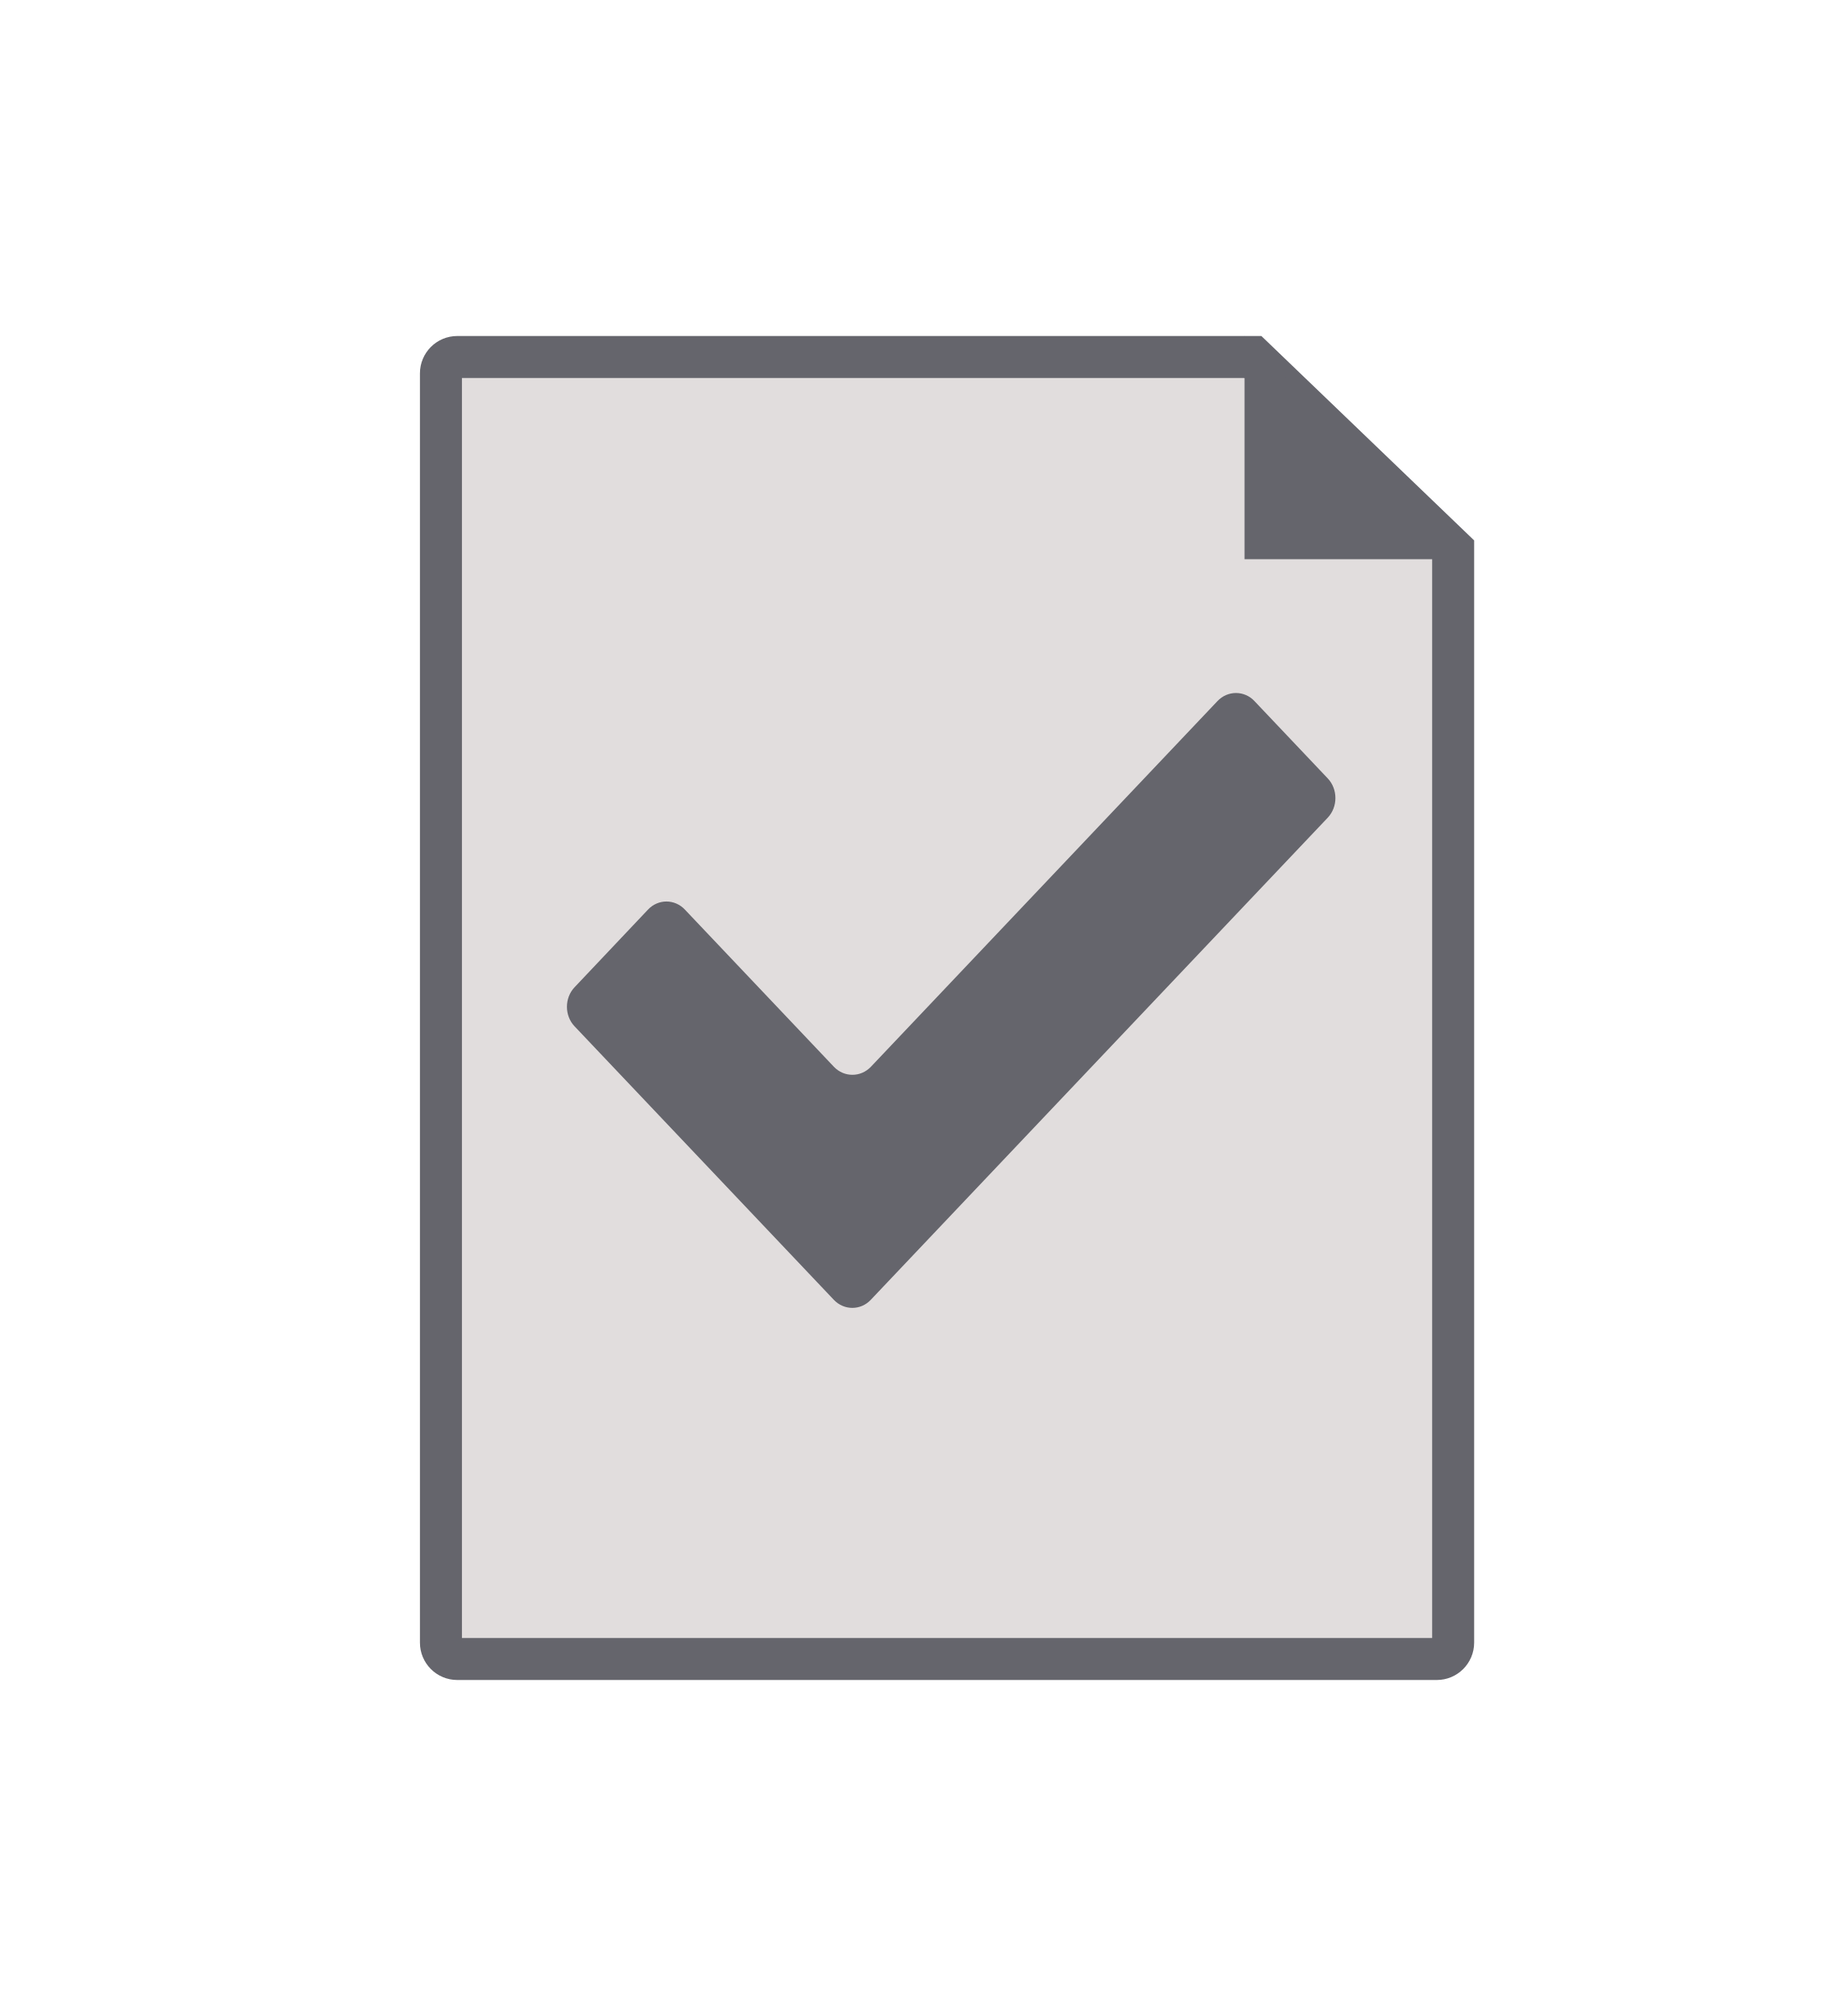
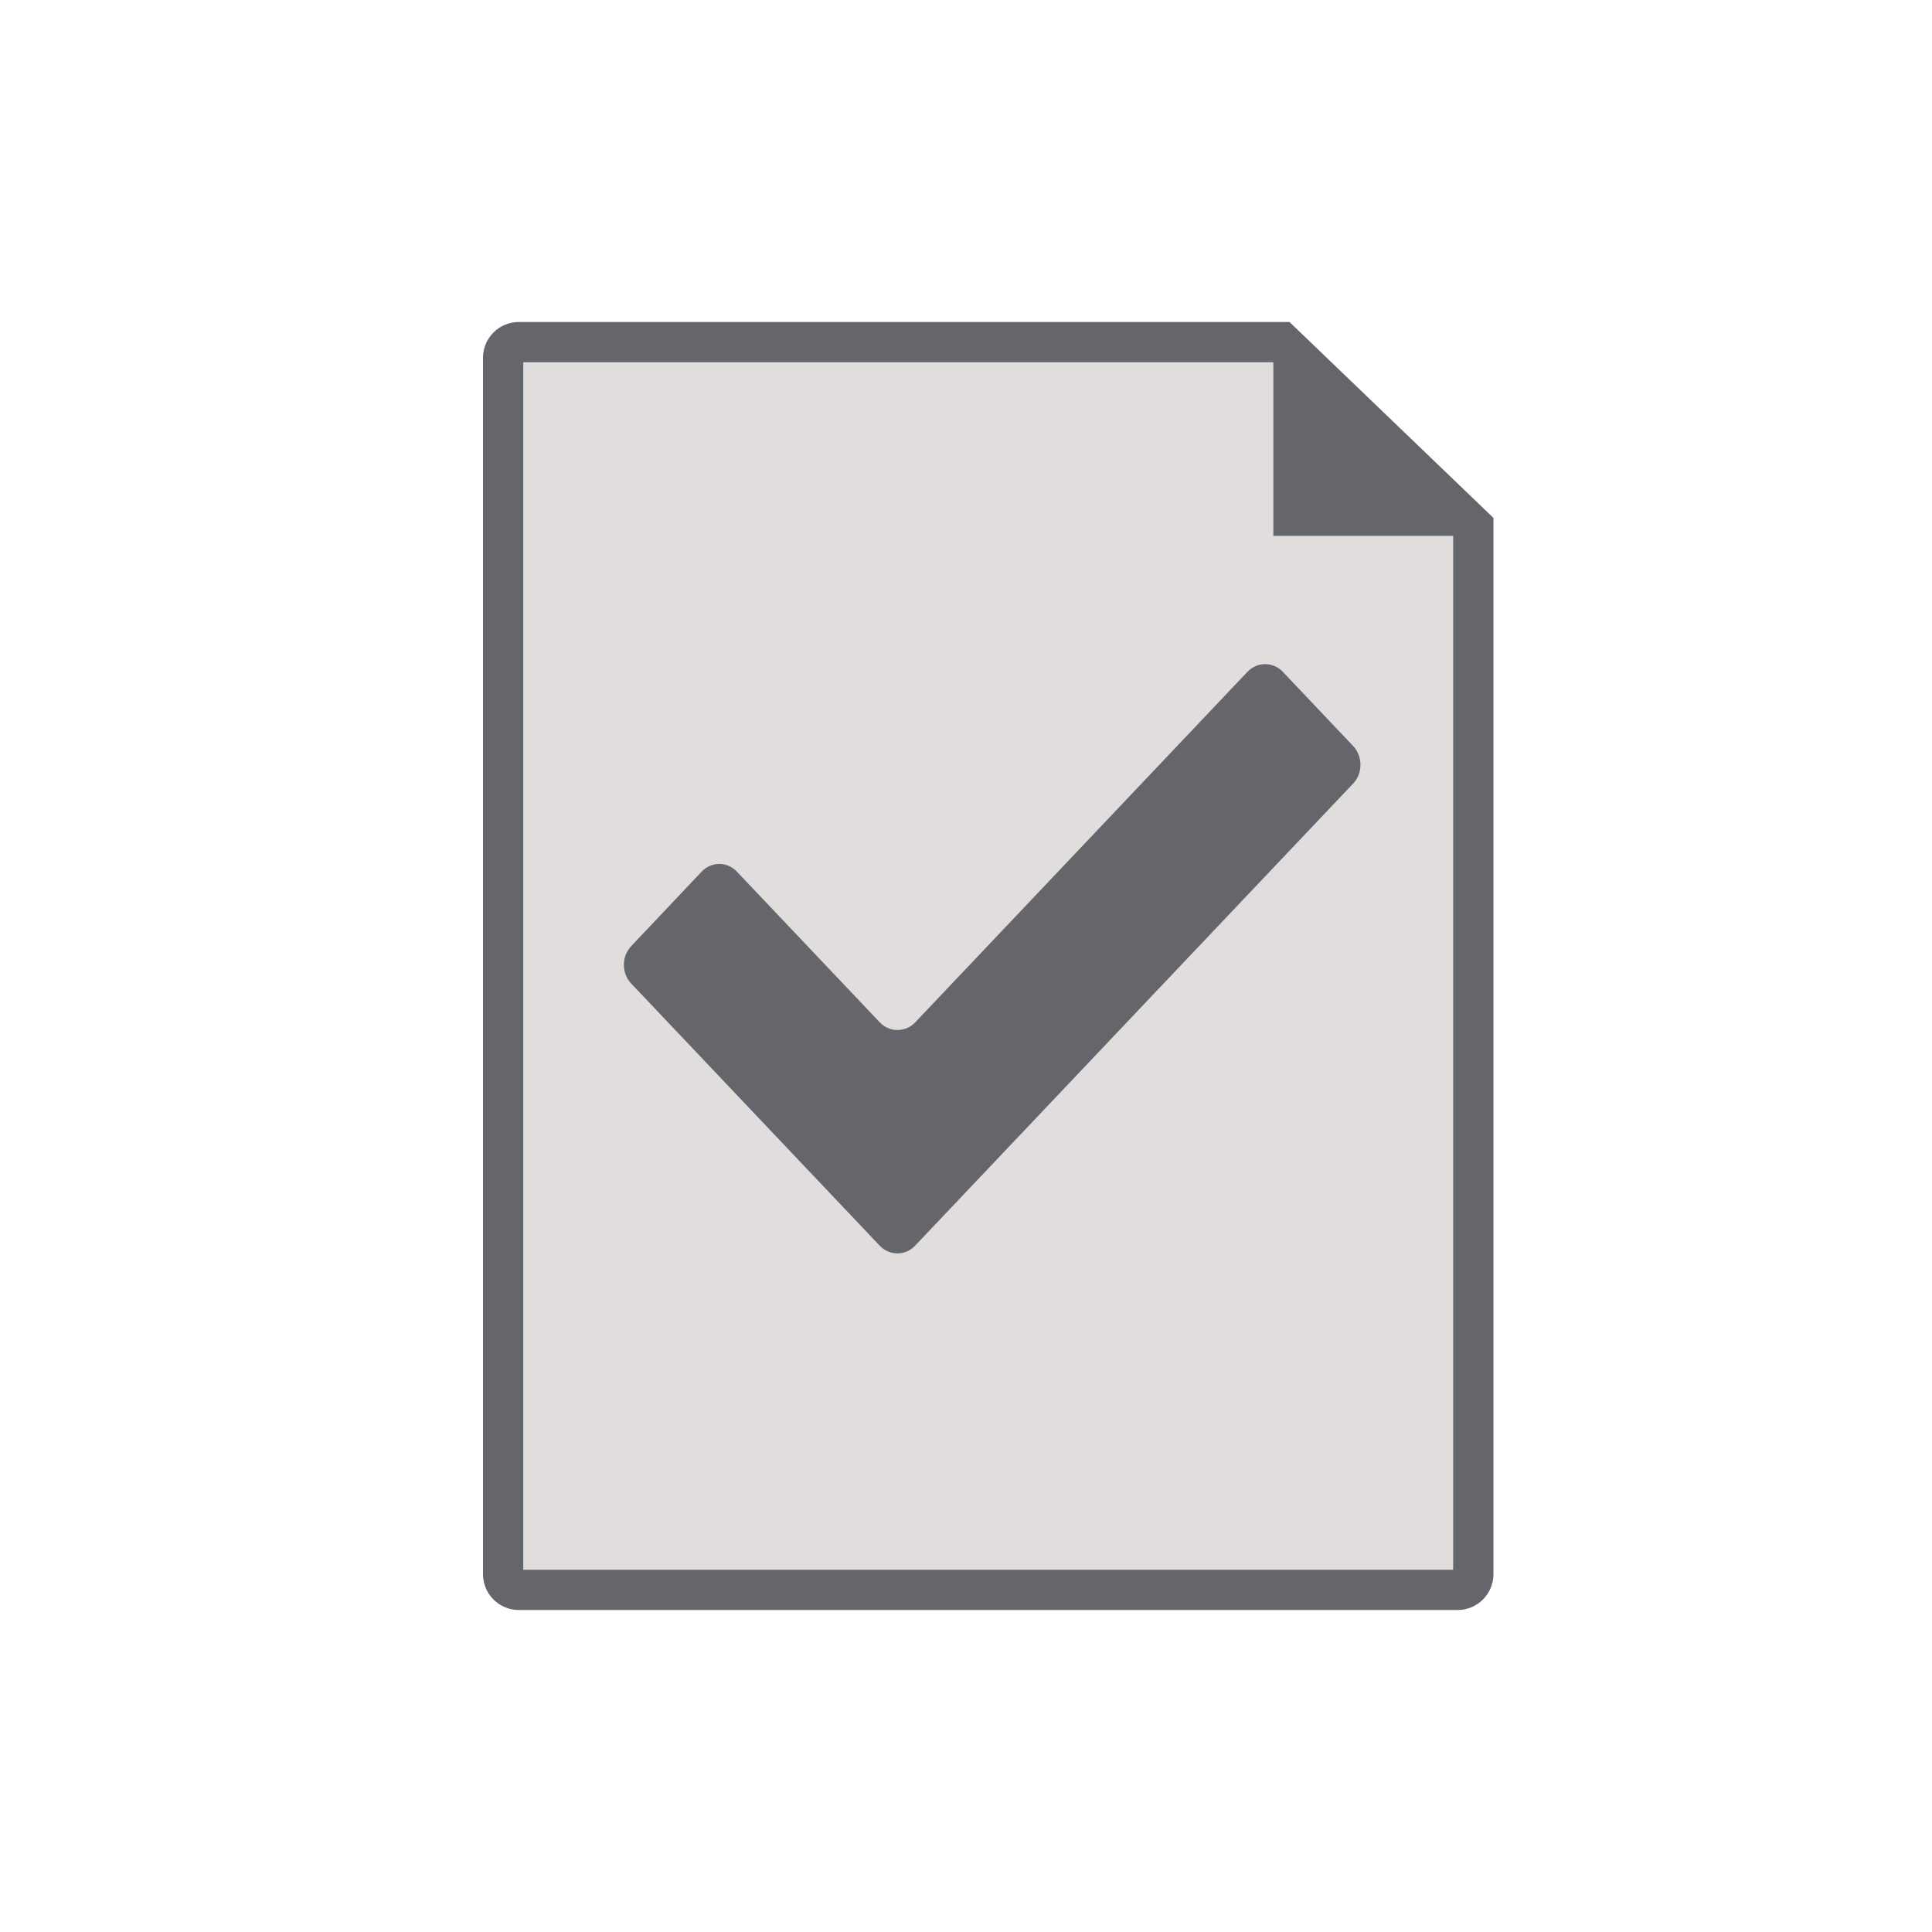
- <svg xmlns="http://www.w3.org/2000/svg" width="22px" height="24px" viewBox="0 0 22 24" version="1.1">
+ <svg xmlns="http://www.w3.org/2000/svg" width="24px" height="24px" viewBox="0 0 24 24" version="1.1">
  <g id="icons/icoFileCheckGrey" stroke="none" stroke-width="1" fill="none" fill-rule="evenodd">
-     <g id="Group-2" transform="translate(5, 4)">
-       <path d="M12.302,2.54 L9.918,0.25 L0.445,0.25 C0.337,0.25 0.25,0.337 0.25,0.445 L0.25,15.555 C0.25,15.663 0.337,15.75 0.445,15.75 L12.107,15.75 C12.214,15.75 12.302,15.663 12.302,15.555 L12.302,2.54 Z" id="Rectangle" stroke="#65656C" stroke-width="0.5" fill="#E1DDDD" fill-rule="nonzero" />
-       <path d="M5.368,11.474 C5.248,11.602 5.049,11.602 4.928,11.474 L1.841,8.218 C1.72,8.091 1.72,7.881 1.841,7.753 L2.715,6.829 C2.836,6.7 3.034,6.7 3.155,6.829 L4.929,8.7 C5.05,8.827 5.248,8.827 5.369,8.7 L9.496,4.346 C9.617,4.218 9.816,4.218 9.936,4.346 L10.81,5.268 C10.93,5.396 10.93,5.605 10.81,5.733 L5.368,11.474 L5.368,11.474 Z" id="Path" fill="#65656C" />
-       <polygon id="Path-4" fill="#65656C" fill-rule="nonzero" points="9.818 0 9.818 2.657 12.418 2.657" />
+     <g id="Group-3" transform="translate(6, 4)">
+       <g id="Group-2">
+         <path d="M12.302,2.54 L9.918,0.25 L0.445,0.25 C0.337,0.25 0.25,0.337 0.25,0.445 L0.25,15.555 C0.25,15.663 0.337,15.75 0.445,15.75 L12.107,15.75 C12.214,15.75 12.302,15.663 12.302,15.555 L12.302,2.54 Z" id="Rectangle" stroke="#65656C" stroke-width="0.5" fill="#E1DDDD" fill-rule="nonzero" />
+         <path d="M5.368,11.474 C5.248,11.602 5.049,11.602 4.928,11.474 L1.841,8.218 C1.72,8.091 1.72,7.881 1.841,7.753 L2.715,6.829 C2.836,6.7 3.034,6.7 3.155,6.829 L4.929,8.7 C5.05,8.827 5.248,8.827 5.369,8.7 L9.496,4.346 C9.617,4.218 9.816,4.218 9.936,4.346 L10.81,5.268 C10.93,5.396 10.93,5.605 10.81,5.733 L5.368,11.474 L5.368,11.474 Z" id="Path" fill="#65656C" />
+         <polygon id="Path-4" fill="#65656C" fill-rule="nonzero" points="9.818 0 9.818 2.657 12.418 2.657" />
+       </g>
    </g>
  </g>
</svg>
